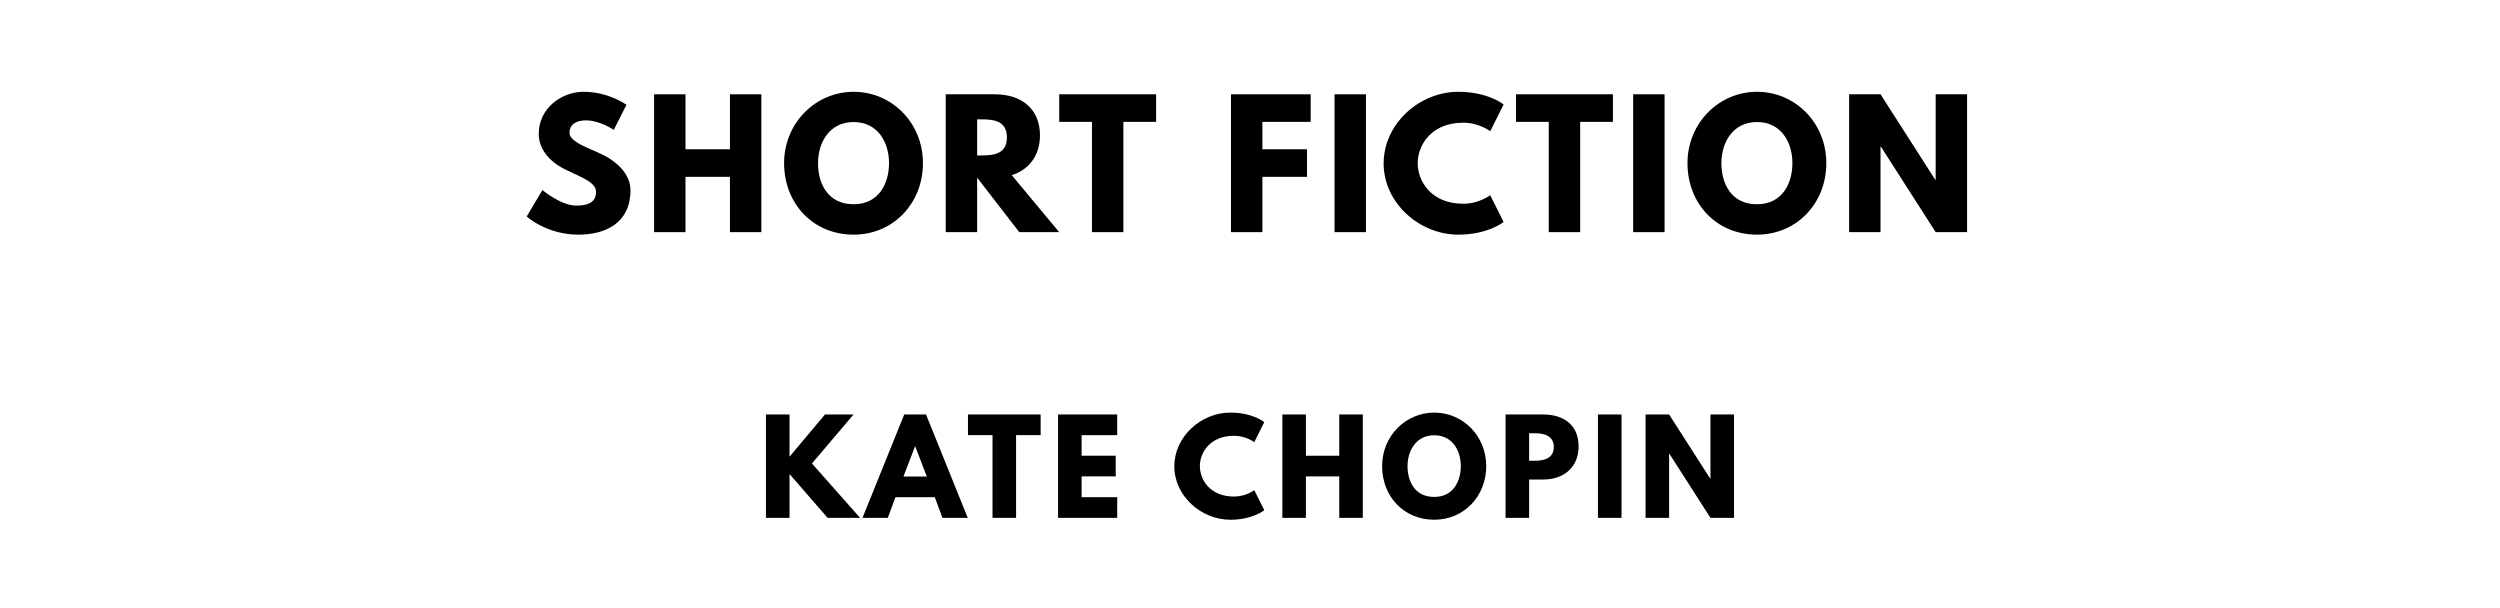
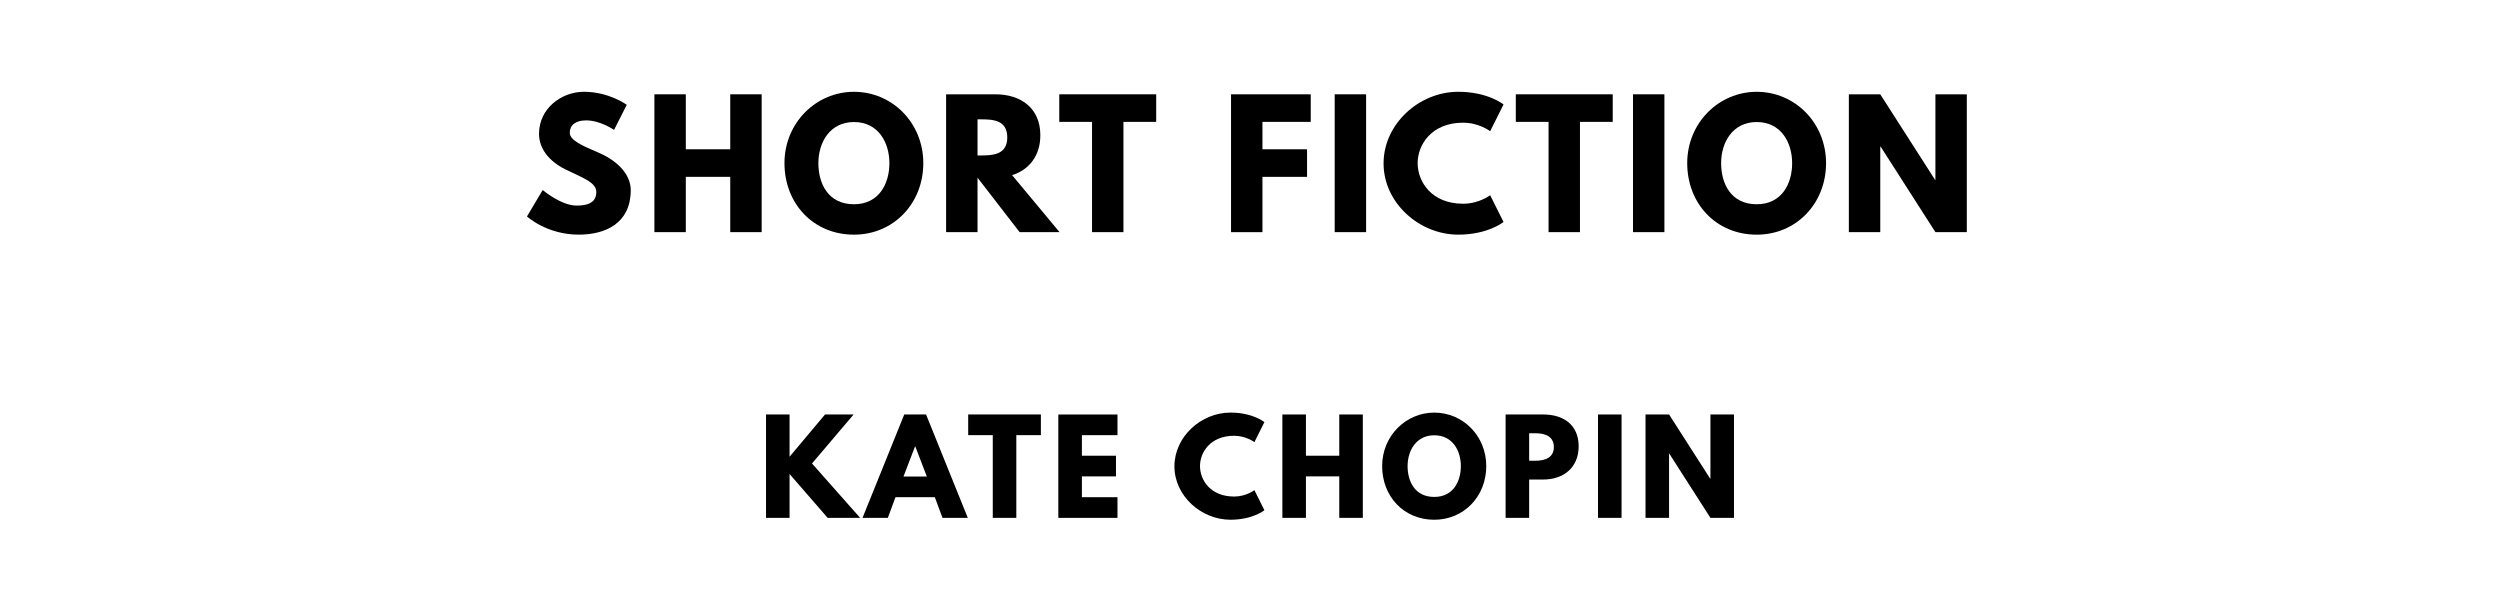
<svg xmlns="http://www.w3.org/2000/svg" version="1.1" viewBox="0 0 1400 340">
  <g aria-label="SHORT FICTION">
-     <path d="m 326.865,51.404 c -12.444,0 -25.17,9.17 -25.17,23.579 0,8.047 5.427,15.251 14.69,19.836 9.17,4.585 17.404,7.111 17.404,12.725 0,7.205 -7.298,7.579 -11.135,7.579 -8.608,0 -18.901,-8.702 -18.901,-8.702 l -8.795,14.784 c 0,0 10.947,10.199 29.006,10.199 15.064,0 29.099,-6.456 29.099,-24.889 0,-10.105 -9.45,-17.404 -18.058,-21.053 -8.795,-3.743 -16.094,-6.83 -16.094,-11.135 0,-4.211 3.181,-6.924 9.17,-6.924 7.953,0 15.626,5.333 15.626,5.333 l 7.111,-14.035 c 0,0 -9.918,-7.298 -23.953,-7.298 z" />
-     <path d="m 383.877,99.029 h 24.889 V 130 h 17.591 V 52.807 H 408.766 V 83.591 H 383.877 V 52.807 H 366.287 V 130 h 17.591 z" />
-     <path d="m 439.096,91.357 c 0,22.55 16.094,40.047 38.924,40.047 22.175,0 38.83,-17.497 38.83,-40.047 0,-22.55 -17.404,-39.953 -38.83,-39.953 -21.24,0 -38.924,17.404 -38.924,39.953 z m 18.994,0 c 0,-11.509 6.363,-23.018 19.93,-23.018 13.661,0 19.836,11.509 19.836,23.018 0,11.509 -5.801,23.018 -19.836,23.018 -14.409,0 -19.93,-11.509 -19.93,-23.018 z" />
-     <path d="M 529.613,52.807 V 130 h 17.591 V 99.497 L 570.782,130 h 22.363 l -26.573,-31.906 c 9.45,-2.994 15.813,-10.76 15.813,-22.363 0,-15.158 -10.854,-22.924 -25.17,-22.924 z m 17.591,34.246 V 66.842 h 2.058 c 6.643,0 14.596,0.468 14.596,10.105 0,9.637 -7.953,10.105 -14.596,10.105 z" />
-     <path d="m 593.161,68.246 h 18.339 V 130 h 17.591 V 68.246 h 18.339 V 52.807 H 593.161 Z" />
-     <path d="M 733.981,52.807 H 689.349 V 130 h 17.591 V 99.029 h 24.982 V 83.591 H 706.94 V 68.246 H 733.981 Z" />
-     <path d="M 764.937,52.807 H 747.346 V 130 h 17.591 z" />
-     <path d="m 819.373,114.094 c -17.684,0 -25.45,-12.351 -25.45,-22.737 0,-10.292 7.766,-22.643 25.45,-22.643 8.982,0 15.158,4.772 15.158,4.772 l 7.485,-14.971 c 0,0 -8.608,-7.111 -25.357,-7.111 -21.895,0 -41.825,17.965 -41.825,40.14 0,22.082 20.023,39.86 41.825,39.86 16.749,0 25.357,-7.111 25.357,-7.111 l -7.485,-14.971 c 0,0 -6.175,4.772 -15.158,4.772 z" />
-     <path d="m 848.972,68.246 h 18.339 V 130 h 17.591 V 68.246 h 18.339 V 52.807 h -54.269 z" />
-     <path d="M 932.167,52.807 H 914.576 V 130 h 17.591 z" />
-     <path d="m 944.988,91.357 c 0,22.55 16.094,40.047 38.924,40.047 22.175,0 38.83,-17.497 38.83,-40.047 0,-22.55 -17.404,-39.953 -38.83,-39.953 -21.24,0 -38.924,17.404 -38.924,39.953 z m 18.994,0 c 0,-11.509 6.363,-23.018 19.93,-23.018 13.661,0 19.836,11.509 19.836,23.018 0,11.509 -5.801,23.018 -19.836,23.018 -14.409,0 -19.93,-11.509 -19.93,-23.018 z" />
-     <path d="m 1053.095,82.094 h 0.187 L 1083.972,130 h 17.591 V 52.807 h -17.591 v 47.906 h -0.187 L 1053.095,52.807 h -17.591 V 130 h 17.591 z" />
+     <path d="M327.03,51.40c14.04,0.00,23.95,7.30,23.95,7.30l-7.11,14.04s-7.67-5.33-15.63-5.33c-5.99,0.00-9.17,2.71-9.17,6.92c0.00,4.30,7.30,7.39,16.09,11.13c8.61,3.65,18.06,10.95,18.06,21.05c0.00,18.43-14.04,24.89-29.10,24.89c-18.06,0.00-29.01-10.20-29.01-10.20l8.80-14.78s10.29,8.70,18.90,8.70c3.84,0.00,11.13-0.37,11.13-7.58c0.00-5.61-8.23-8.14-17.40-12.73c-9.26-4.58-14.69-11.79-14.69-19.84c0.00-14.41,12.73-23.58,25.17-23.58z" />
+     <path d="M384.05,99.03l0.00,30.97l-17.59,0.00l0.00-77.19l17.59,0.00l0.00,30.78l24.89,0.00l0.00-30.78l17.59,0.00l0.00,77.19l-17.59,0.00l0.00-30.97l-24.89,0.00z" />
+     <path d="M439.30,91.36c0.00-22.55,17.68-39.95,38.92-39.95c21.43,0.00,38.83,17.40,38.83,39.95s-16.65,40.05-38.83,40.05c-22.83,0.00-38.92-17.50-38.92-40.05z  M458.29,91.36c0.00,11.51,5.52,23.02,19.93,23.02c14.04,0.00,19.84-11.51,19.84-23.02s-6.18-23.02-19.84-23.02c-13.57,0.00-19.93,11.51-19.93,23.02z" />
+     <path d="M529.82,52.81l27.60,0.00c14.32,0.00,25.17,7.77,25.17,22.92c0.00,11.60-6.36,19.37-15.81,22.36l26.57,31.91l-22.36,0.00l-23.58-30.50l0.00,30.50l-17.59,0.00l0.00-77.19z  M547.41,87.05l2.06,0.00c6.64,0.00,14.60-0.47,14.60-10.11s-7.95-10.11-14.60-10.11l-2.06,0.00l0.00,20.21z" />
+     <path d="M593.20,68.25l0.00-15.44l54.27,0.00l0.00,15.44l-18.34,0.00l0.00,61.75l-17.59,0.00l0.00-61.75l-18.34,0.00z" />
+     <path d="M734.01,52.81l0.00,15.44l-27.04,0.00l0.00,15.35l24.98,0.00l0.00,15.44l-24.98,0.00l0.00,30.97l-17.59,0.00l0.00-77.19l44.63,0.00z" />
+     <path d="M765.02,52.81l0.00,77.19l-17.59,0.00l0.00-77.19l17.59,0.00z" />
+     <path d="M819.33,114.09c8.98,0.00,15.16-4.77,15.16-4.77l7.49,14.97s-8.61,7.11-25.36,7.11c-21.80,0.00-41.82-17.78-41.82-39.86c0.00-22.18,19.93-40.14,41.82-40.14c16.75,0.00,25.36,7.11,25.36,7.11l-7.49,14.97s-6.18-4.77-15.16-4.77c-17.68,0.00-25.45,12.35-25.45,22.64c0.00,10.39,7.77,22.74,25.45,22.74z" />
+     <path d="M848.85,68.25l0.00-15.44l54.27,0.00l0.00,15.44l-18.34,0.00l0.00,61.75l-17.59,0.00l0.00-61.75l-18.34,0.00z" />
+     <path d="M932.07,52.81l0.00,77.19l-17.59,0.00l0.00-77.19l17.59,0.00z" />
+     <path d="M944.84,91.36c0.00-22.55,17.68-39.95,38.92-39.95c21.43,0.00,38.83,17.40,38.83,39.95s-16.65,40.05-38.83,40.05c-22.83,0.00-38.92-17.50-38.92-40.05z  M963.83,91.36c0.00,11.51,5.52,23.02,19.93,23.02c14.04,0.00,19.84-11.51,19.84-23.02s-6.18-23.02-19.84-23.02c-13.57,0.00-19.93,11.51-19.93,23.02z" />
+     <path d="M1052.95,82.09l0.00,47.91l-17.59,0.00l0.00-77.19l17.59,0.00l30.69,47.91l0.19,0.00l0.00-47.91l17.59,0.00l0.00,77.19l-17.59,0.00l-30.69-47.91l-0.19,0.00z" />
  </g>
  <g aria-label="KATE CHOPIN">
-     <path d="m 481.638,290 -26.947,-30.456 23.298,-27.439 h -16 l -19.86,23.649 V 232.105 H 428.936 V 290 h 13.193 V 265.439 L 463.463,290 Z" />
-     <path d="M 518.576,232.105 H 506.365 L 482.997,290 h 14.175 l 4.281,-11.579 h 22.035 L 527.769,290 h 14.175 z m 0.421,34.737 H 505.944 L 512.4,250 h 0.14 z" />
-     <path d="M 542.058,243.684 H 555.812 V 290 h 13.193 v -46.316 h 13.754 v -11.579 h -40.702 z" />
-     <path d="M 625.634,232.105 H 592.511 V 290 h 33.123 v -11.579 h -19.93 v -11.649 h 19.088 v -11.579 h -19.088 v -11.509 h 19.93 z" />
-     <path d="m 691.021,278.07 c -13.263,0 -19.088,-9.263 -19.088,-17.053 0,-7.719 5.825,-16.982 19.088,-16.982 6.737,0 11.368,3.579 11.368,3.579 l 5.614,-11.228 c 0,0 -6.456,-5.333 -19.018,-5.333 -16.421,0 -31.368,13.474 -31.368,30.105 0,16.561 15.018,29.895 31.368,29.895 12.561,0 19.018,-5.333 19.018,-5.333 l -5.614,-11.228 c 0,0 -4.632,3.579 -11.368,3.579 z" />
-     <path d="m 731.312,266.772 h 18.667 V 290 h 13.193 v -57.895 h -13.193 v 23.088 H 731.312 V 232.105 H 718.12 V 290 h 13.193 z" />
-     <path d="m 773.977,261.018 c 0,16.912 12.07,30.035 29.193,30.035 16.632,0 29.123,-13.123 29.123,-30.035 0,-16.912 -13.053,-29.965 -29.123,-29.965 -15.93,0 -29.193,13.053 -29.193,29.965 z m 14.246,0 c 0,-8.632 4.772,-17.263 14.947,-17.263 10.246,0 14.877,8.632 14.877,17.263 0,8.632 -4.351,17.263 -14.877,17.263 -10.807,0 -14.947,-8.632 -14.947,-17.263 z" />
-     <path d="M 843.114,232.105 V 290 H 856.307 v -21.474 h 7.93 c 11.298,0 19.789,-6.667 19.789,-18.596 0,-12 -8.491,-17.825 -19.789,-17.825 z M 856.307,258 v -15.368 h 3.719 c 5.193,0 10.105,1.754 10.105,7.719 0,5.895 -4.912,7.649 -10.105,7.649 z" />
-     <path d="M 908.045,232.105 H 894.852 V 290 h 13.193 z" />
-     <path d="M 934.701,254.07 H 934.841 L 957.859,290 h 13.193 v -57.895 h -13.193 v 35.93 h -0.14 L 934.701,232.105 H 921.508 V 290 h 13.193 z" />
+     <path d="M481.67,290.00l-18.18,0.00l-21.33-24.56l0.00,24.56l-13.19,0.00l0.00-57.89l13.19,0.00l0.00,23.65l19.86-23.65l16.00,0.00l-23.30,27.44z" />
+     <path d="M518.60,232.11l23.37,57.89l-14.18,0.00l-4.28-11.58l-22.04,0.00l-4.28,11.58l-14.18,0.00l23.37-57.89l12.21,0.00z  M519.02,266.84l-6.46-16.84l-0.14,0.00l-6.46,16.84l13.05,0.00z" />
+     <path d="M542.19,243.68l0.00-11.58l40.70,0.00l0.00,11.58l-13.75,0.00l0.00,46.32l-13.19,0.00l0.00-46.32l-13.75,0.00z" />
+     <path d="M625.79,232.11l0.00,11.58l-19.93,0.00l0.00,11.51l19.09,0.00l0.00,11.58l-19.09,0.00l0.00,11.65l19.93,0.00l0.00,11.58l-33.12,0.00l0.00-57.89l33.12,0.00z" />
+     <path d="M691.09,278.07c6.74,0.00,11.37-3.58,11.37-3.58l5.61,11.23s-6.46,5.33-19.02,5.33c-16.35,0.00-31.37-13.33-31.37-29.89c0.00-16.63,14.95-30.11,31.37-30.11c12.56,0.00,19.02,5.33,19.02,5.33l-5.61,11.23s-4.63-3.58-11.37-3.58c-13.26,0.00-19.09,9.26-19.09,16.98c0.00,7.79,5.82,17.05,19.09,17.05z" />
+     <path d="M731.32,266.77l0.00,23.23l-13.19,0.00l0.00-57.89l13.19,0.00l0.00,23.09l18.67,0.00l0.00-23.09l13.19,0.00l0.00,57.89l-13.19,0.00l0.00-23.23l-18.67,0.00z" />
+     <path d="M774.00,261.02c0.00-16.91,13.26-29.96,29.19-29.96c16.07,0.00,29.12,13.05,29.12,29.96s-12.49,30.04-29.12,30.04c-17.12,0.00-29.19-13.12-29.19-30.04z  M788.25,261.02c0.00,8.63,4.14,17.26,14.95,17.26c10.53,0.00,14.88-8.63,14.88-17.26s-4.63-17.26-14.88-17.26c-10.18,0.00-14.95,8.63-14.95,17.26z" />
+     <path d="M843.14,232.11l21.12,0.00c11.30,0.00,19.79,5.82,19.79,17.82c0.00,11.93-8.49,18.60-19.79,18.60l-7.93,0.00l0.00,21.47l-13.19,0.00l0.00-57.89z  M856.33,258.00l3.72,0.00c5.19,0.00,10.11-1.75,10.11-7.65c0.00-5.96-4.91-7.72-10.11-7.72l-3.72,0.00l0.00,15.37z" />
+     <path d="M908.07,232.11l0.00,57.89l-13.19,0.00l0.00-57.89l13.19,0.00z" />
+     <path d="M934.68,254.07l0.00,35.93l-13.19,0.00l0.00-57.89l13.19,0.00l23.02,35.93l0.14,0.00l0.00-35.93l13.19,0.00l0.00,57.89l-13.19,0.00l-23.02-35.93l-0.14,0.00z" />
  </g>
</svg>
